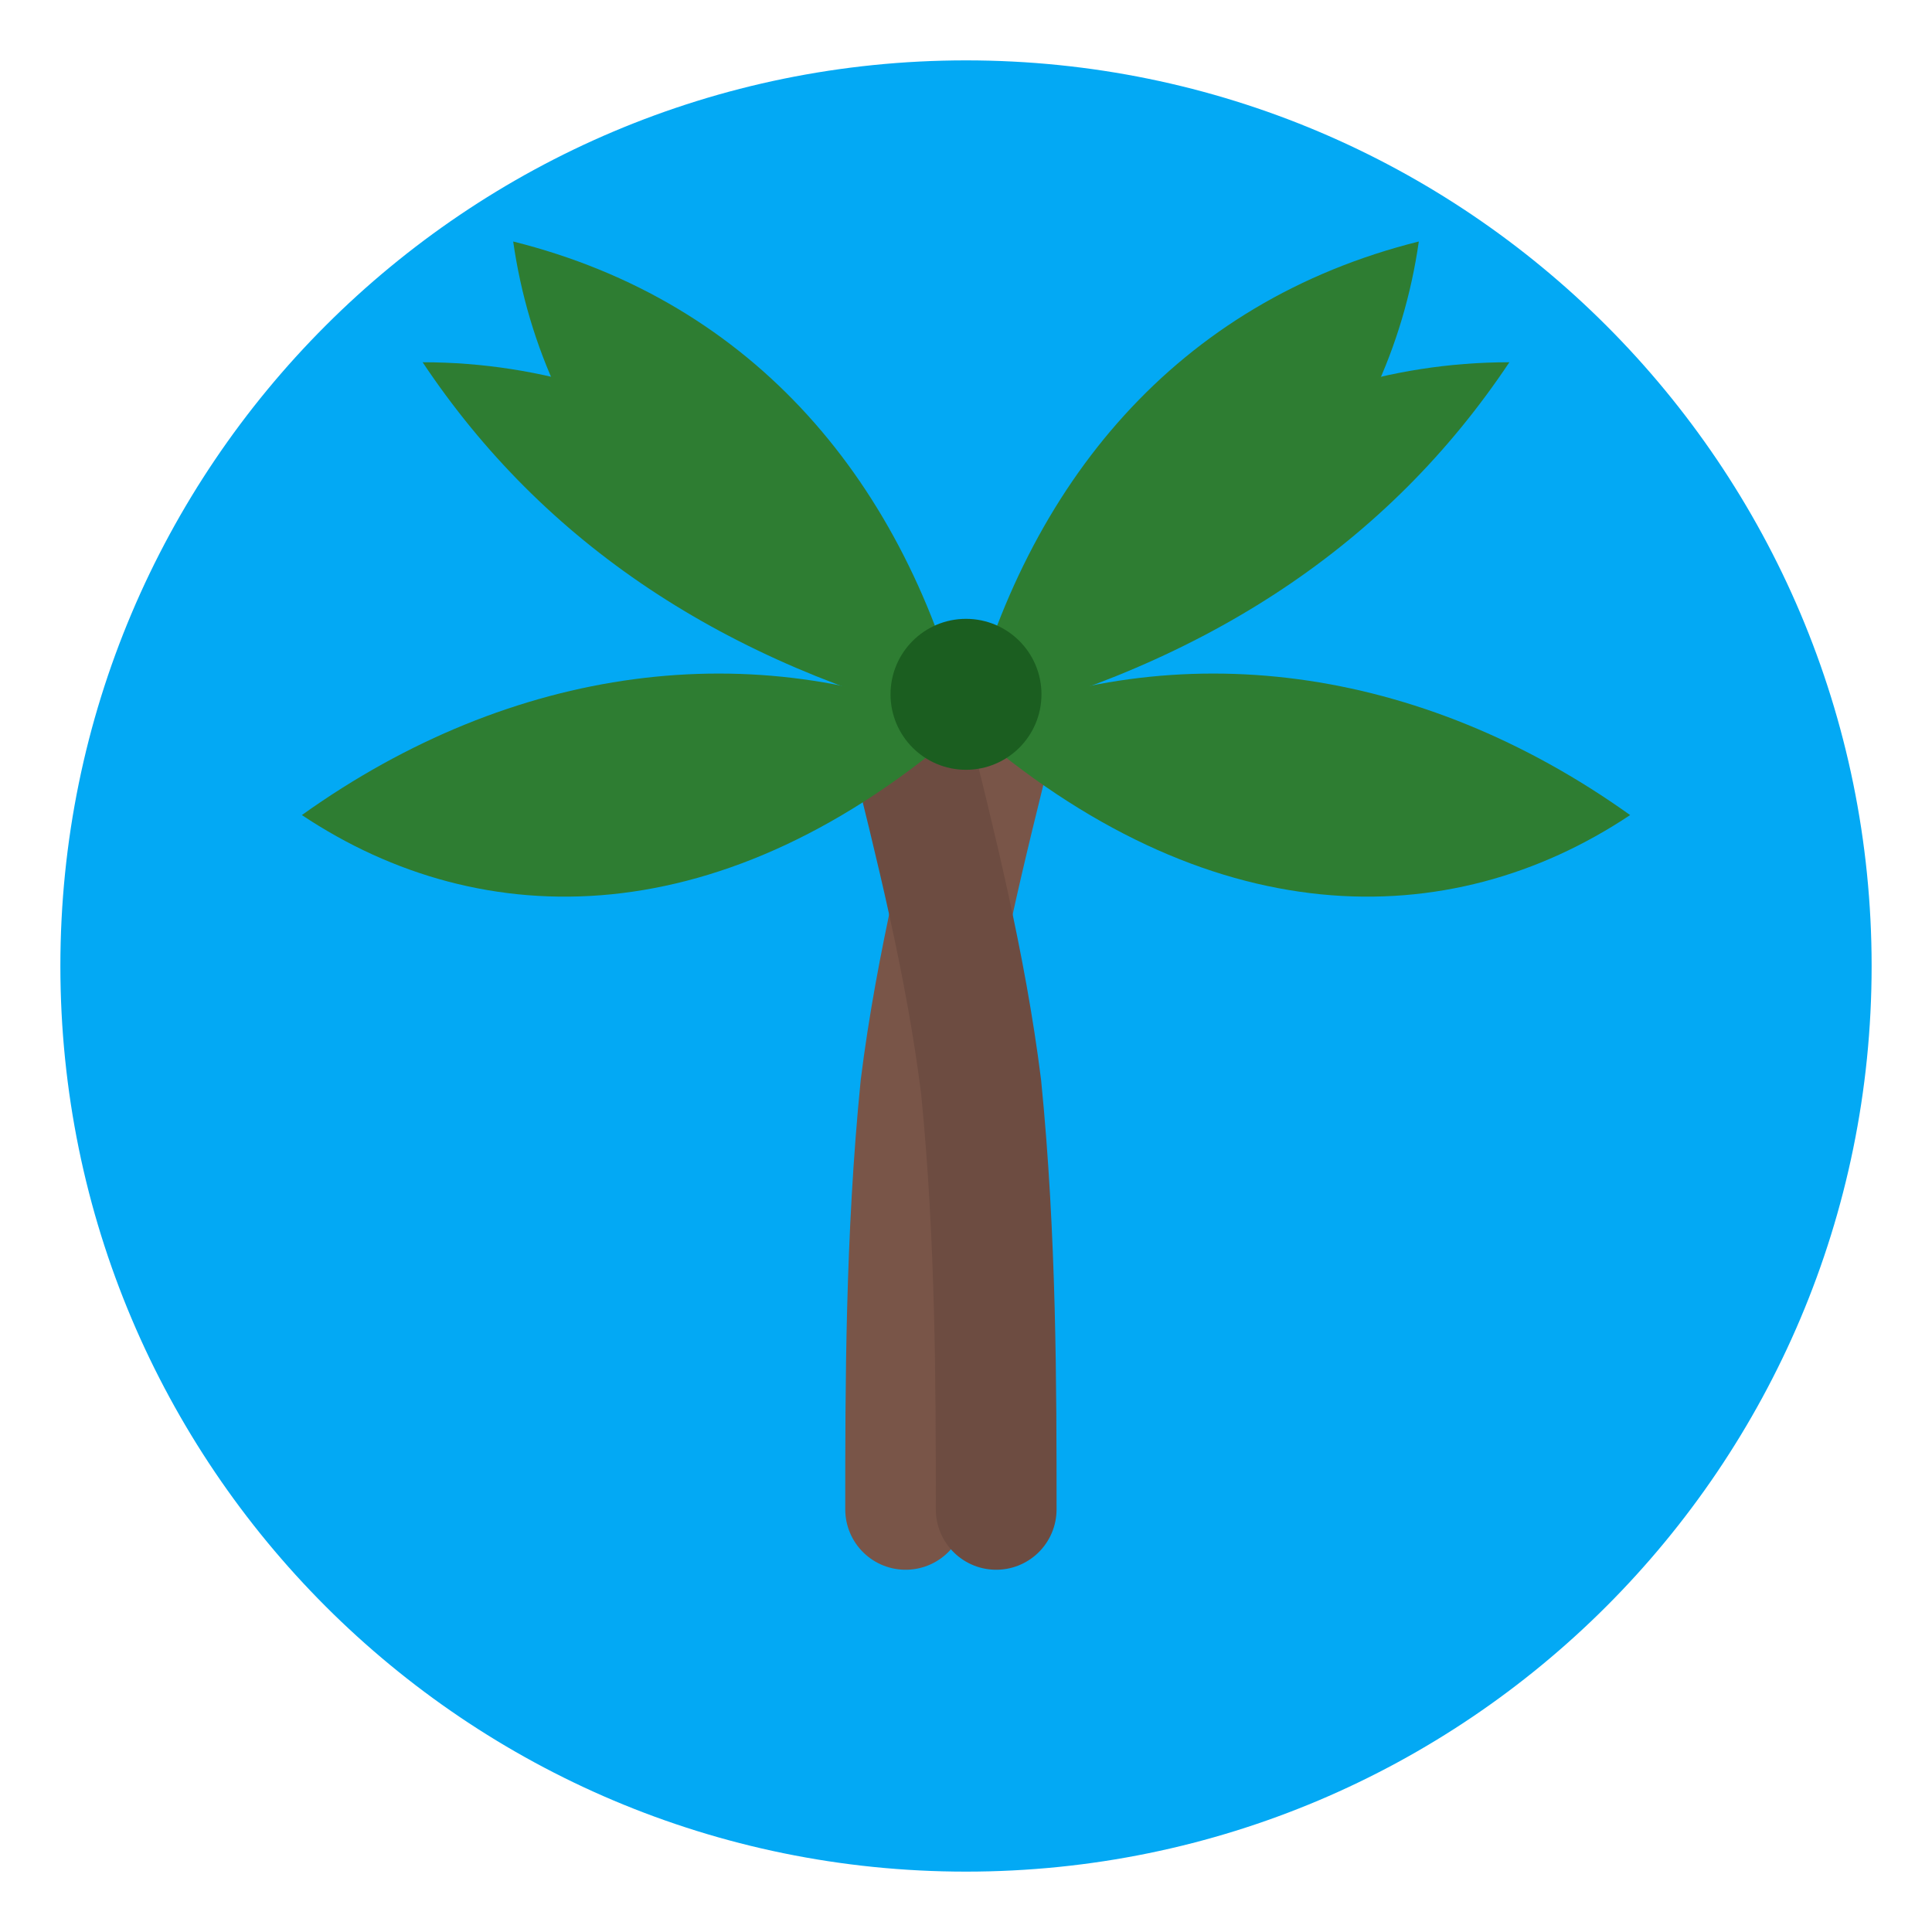
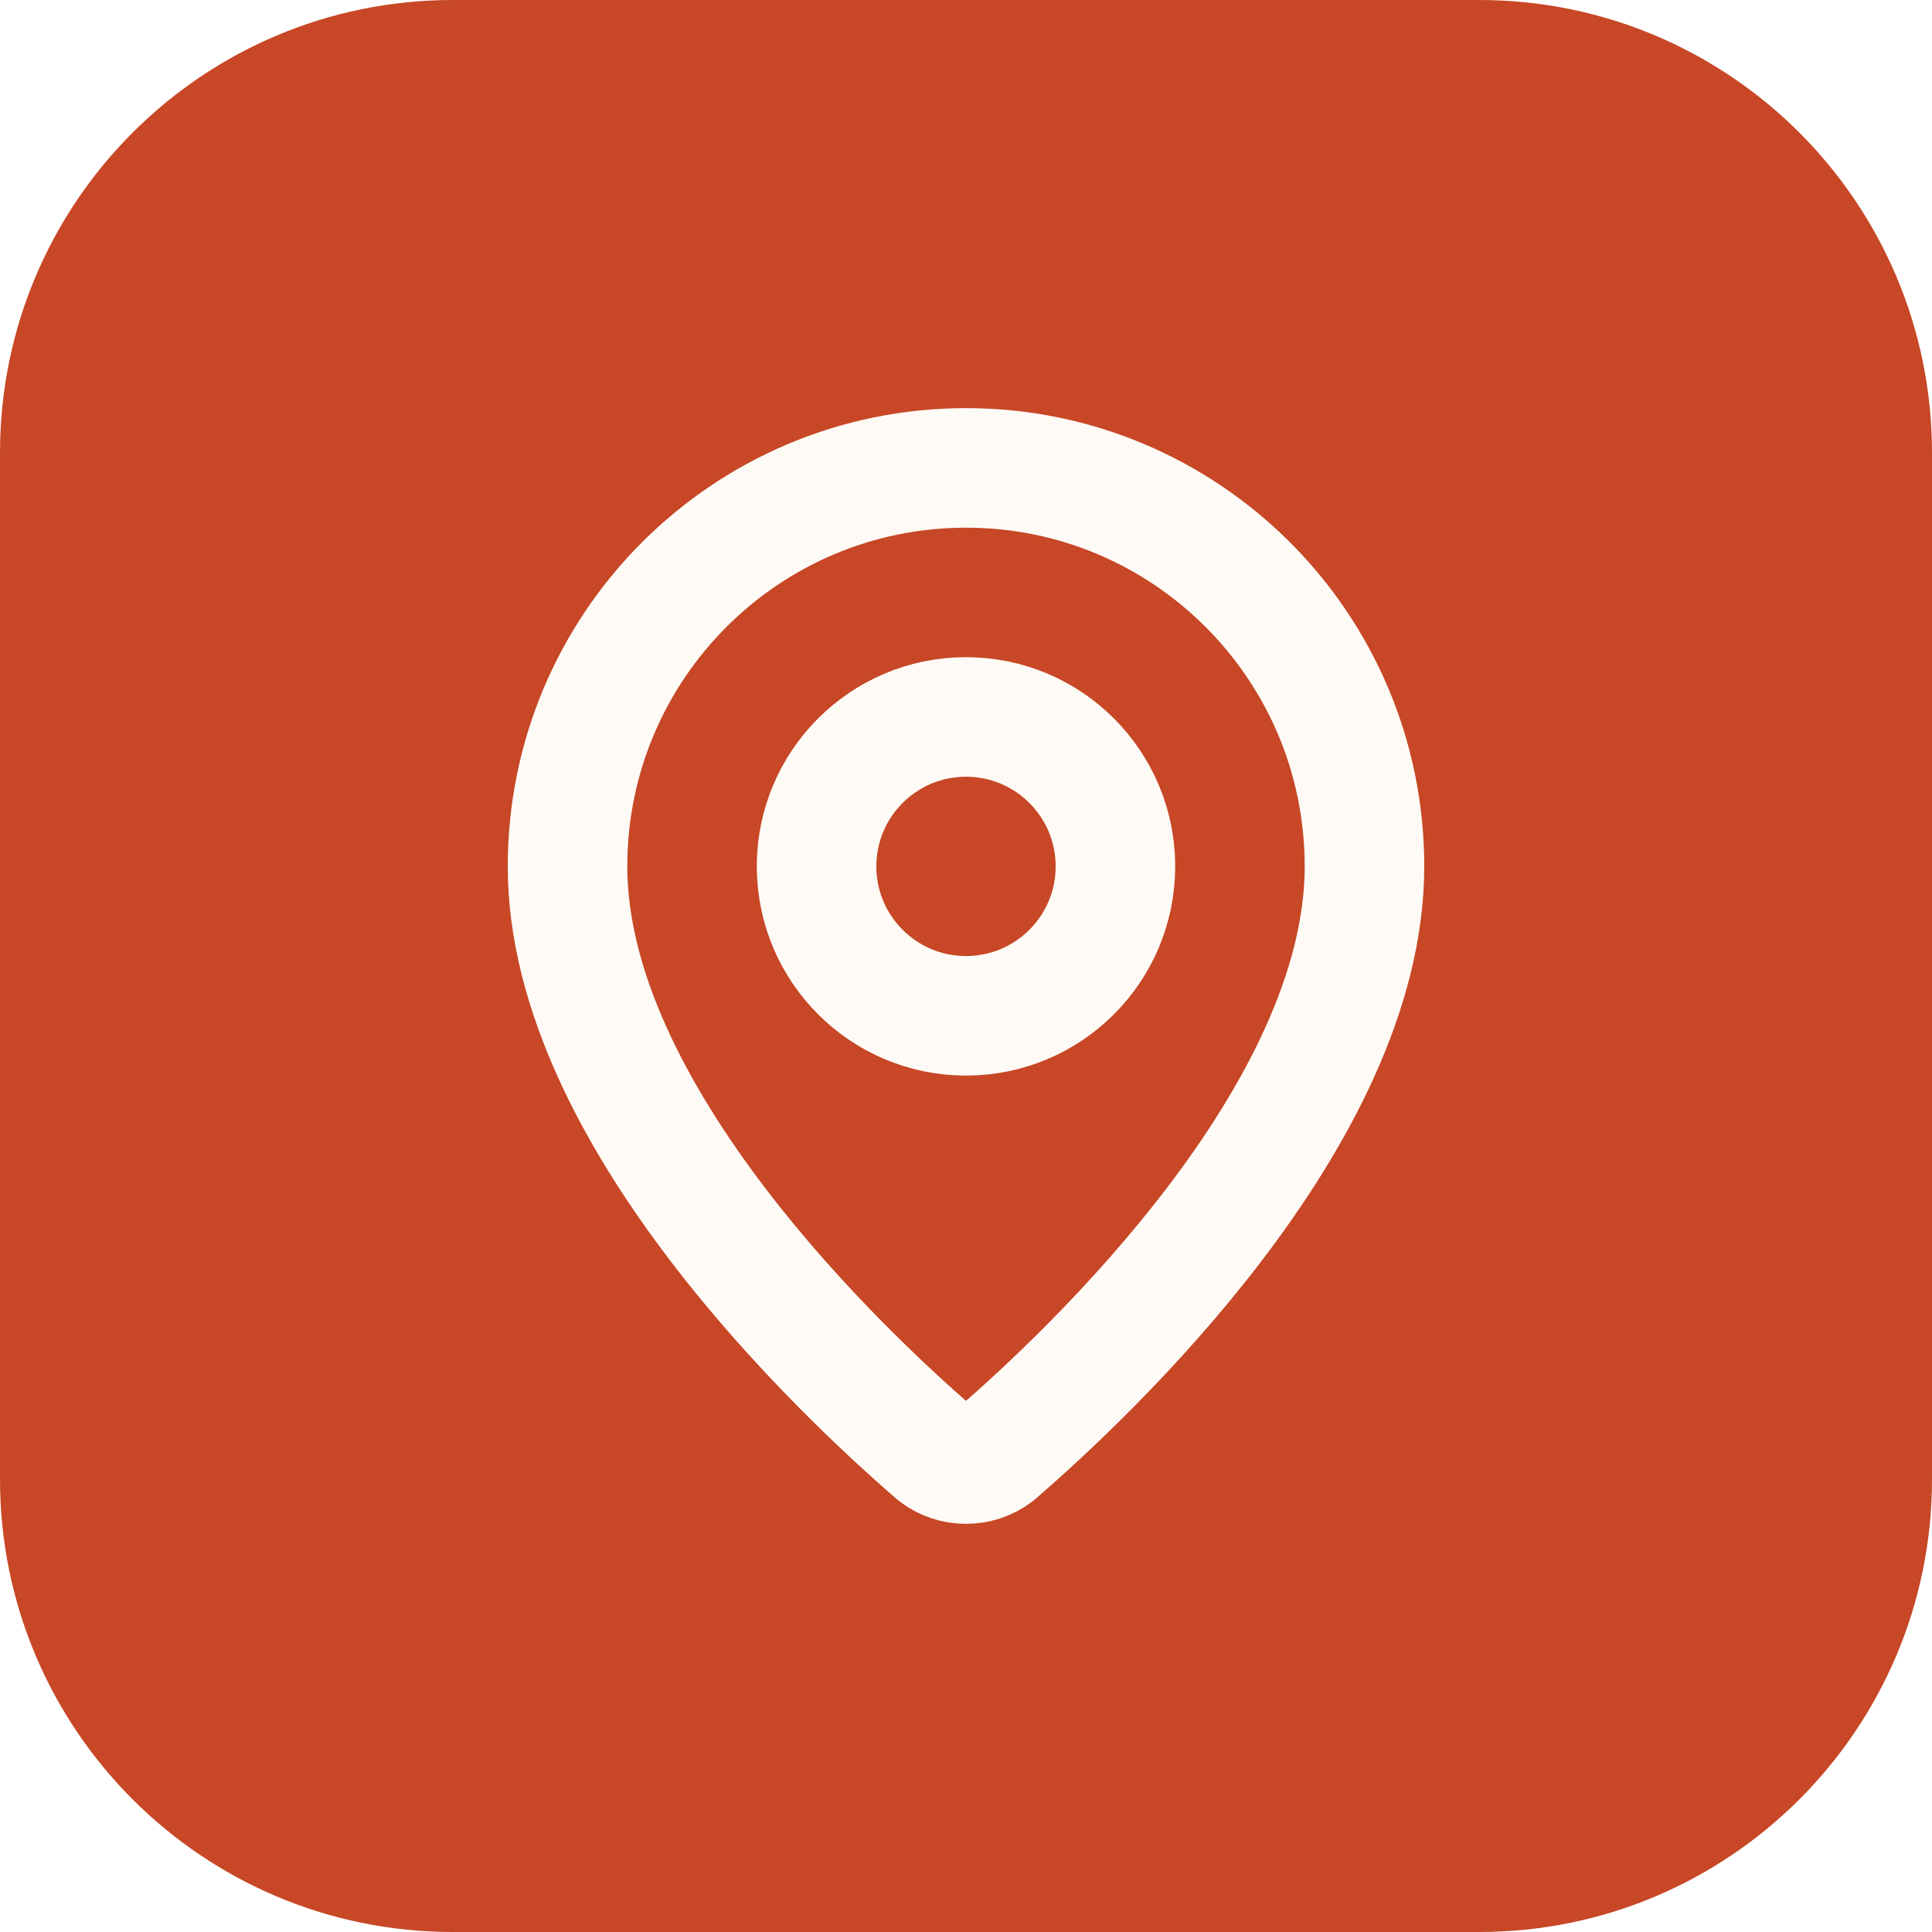
<svg xmlns="http://www.w3.org/2000/svg" width="64" height="64" viewBox="0 0 64 64">
-   <circle cx="32" cy="32" r="30" fill="#03a9f4" />
-   <g transform="translate(0 -2)">
-     <path d="M30 52c0-4 0-9 .5-14 .5-4 1.5-8 2.5-12" fill="none" stroke="#795548" stroke-width="4" stroke-linecap="round" />
-     <path d="M33 52c0-4 0-9-.5-14-.5-4-1.5-8-2.5-12" fill="none" stroke="#6d4c41" stroke-width="4" stroke-linecap="round" />
-     <g fill="#2e7d32">
-       <path d="M32 26c-3-7-10-12-18-12 4 6 10 10 18 12z" />
-       <path d="M32 26c3-7 10-12 18-12-4 6-10 10-18 12z" />
-       <path d="M32 26c-7-3-15-2-22 3 6 4 14 4 22-3z" />
-       <path d="M32 26c7-3 15-2 22 3-6 4-14 4-22-3z" />
-       <path d="M32 26c-2-8-7-14-15-16 1 7 6 13 15 16z" />
-       <path d="M32 26c2-8 7-14 15-16-1 7-6 13-15 16z" />
-     </g>
-     <circle cx="32" cy="25" r="2.5" fill="#1b5e20" />
+   <rect width="64" height="64" rx="15" fill="#c74726" />
+   <g transform="translate(12.2 12.2) scale(1.65)" fill="none" stroke="#fefbf6" stroke-width="2.4" stroke-linecap="round" stroke-linejoin="round">
+     <path d="M20 10c0 4.993-5.539 10.193-7.399 11.799a1 1 0 0 1-1.202 0C9.539 20.193 4 14.993 4 10a8 8 0 0 1 16 0" />
+     <circle cx="12" cy="10" r="3" />
  </g>
</svg>
